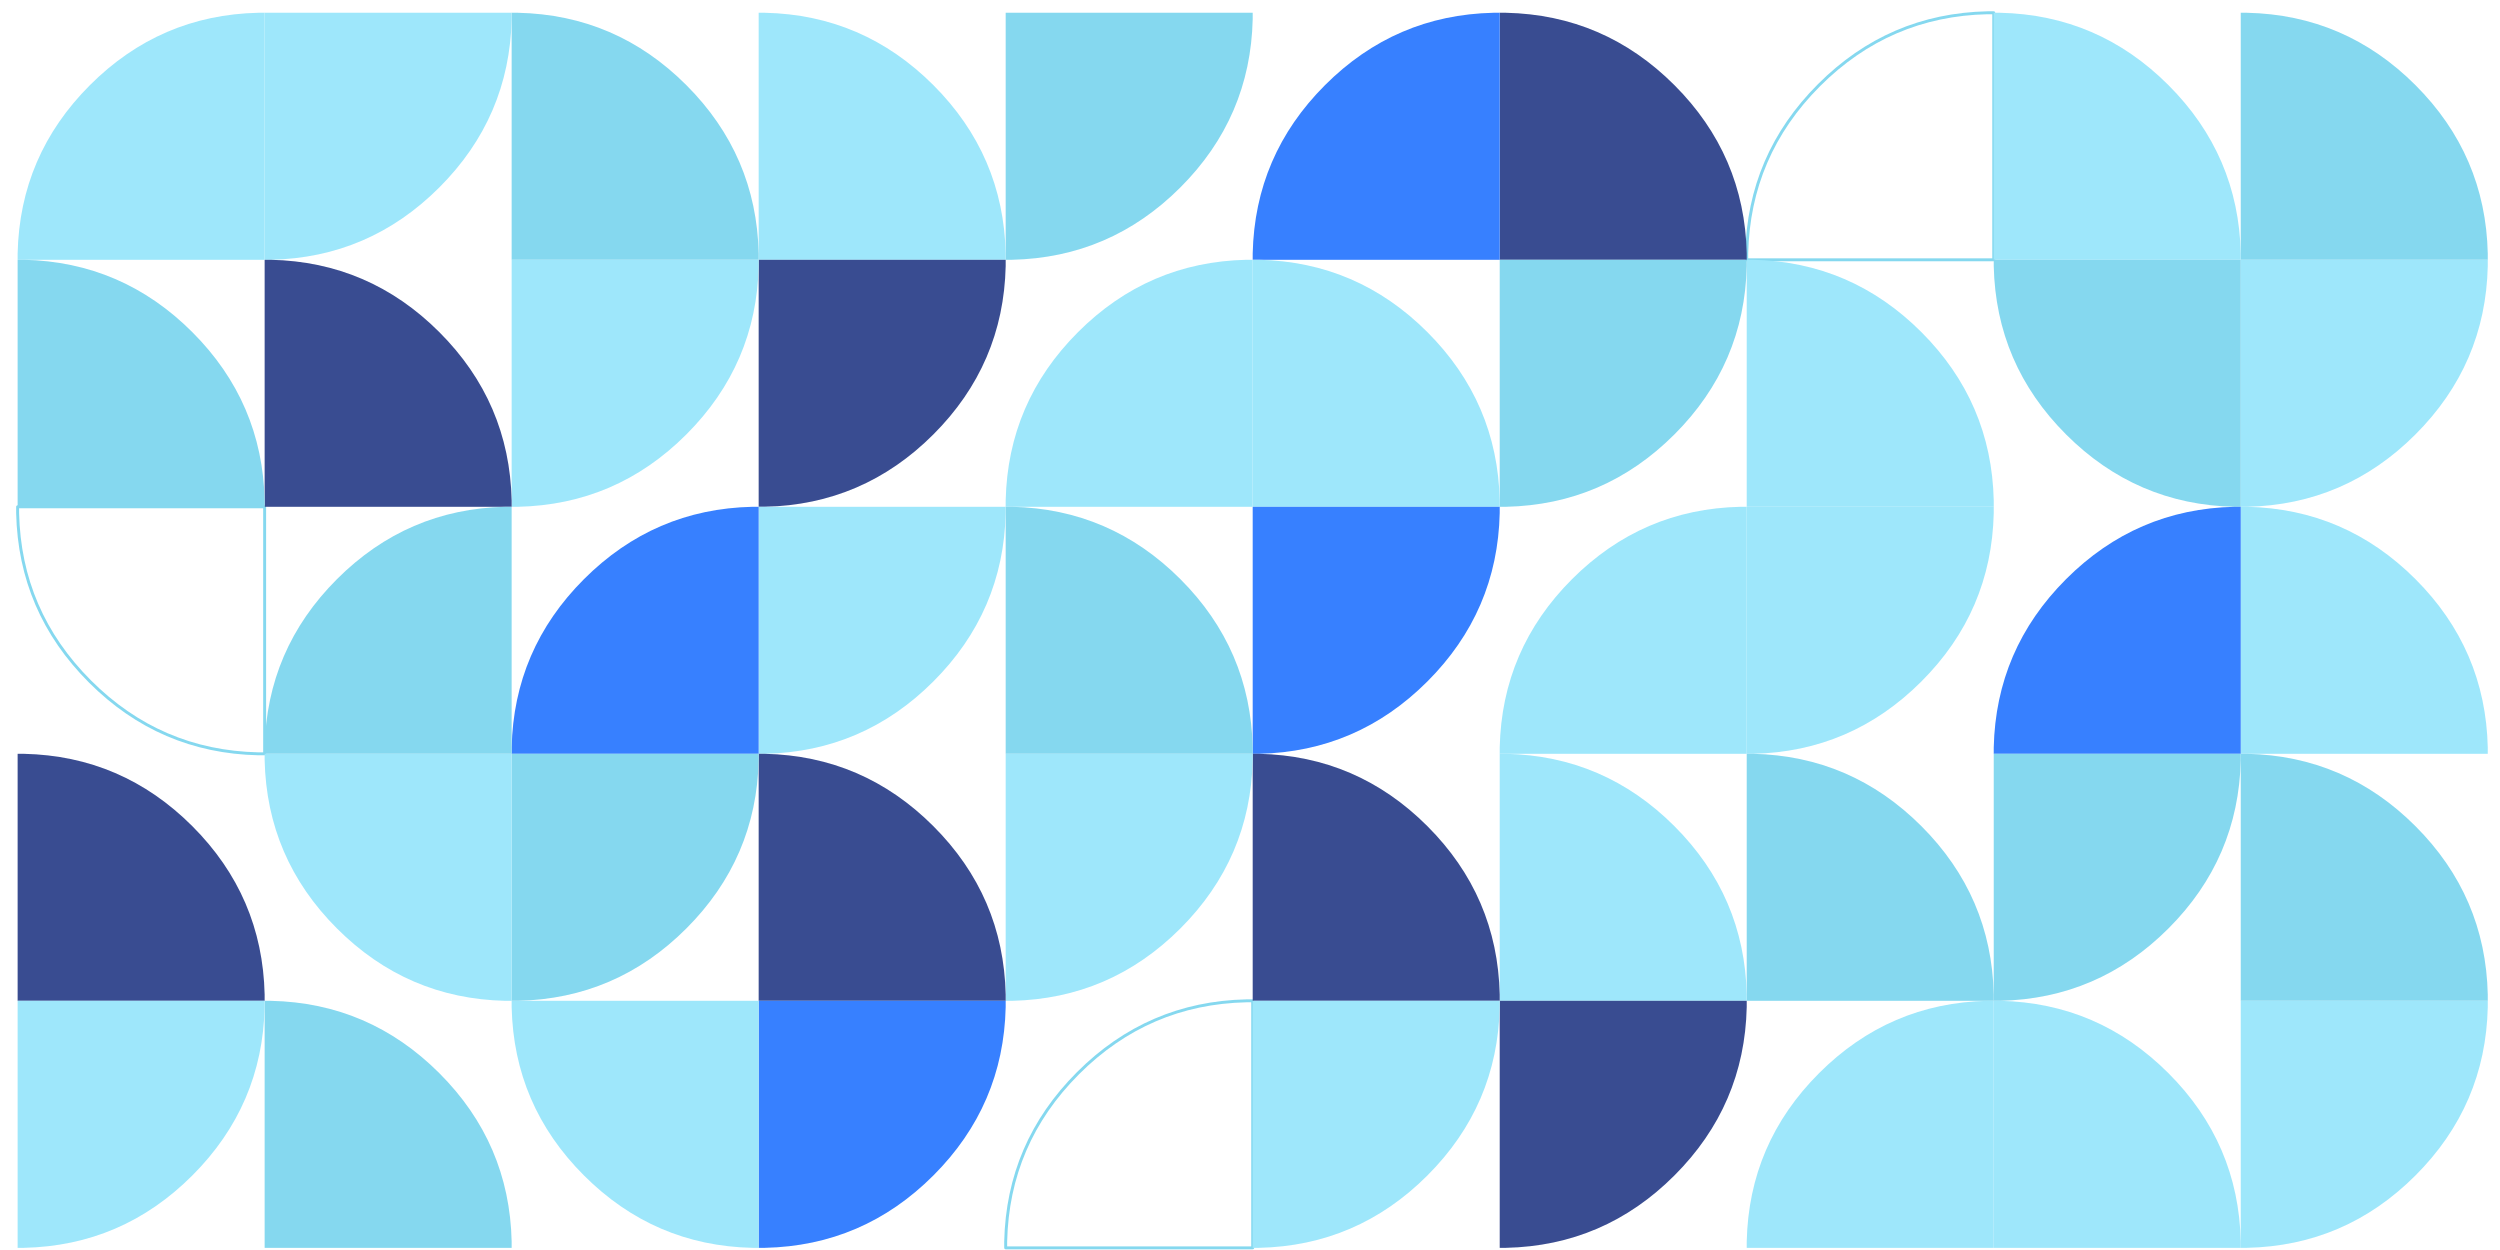
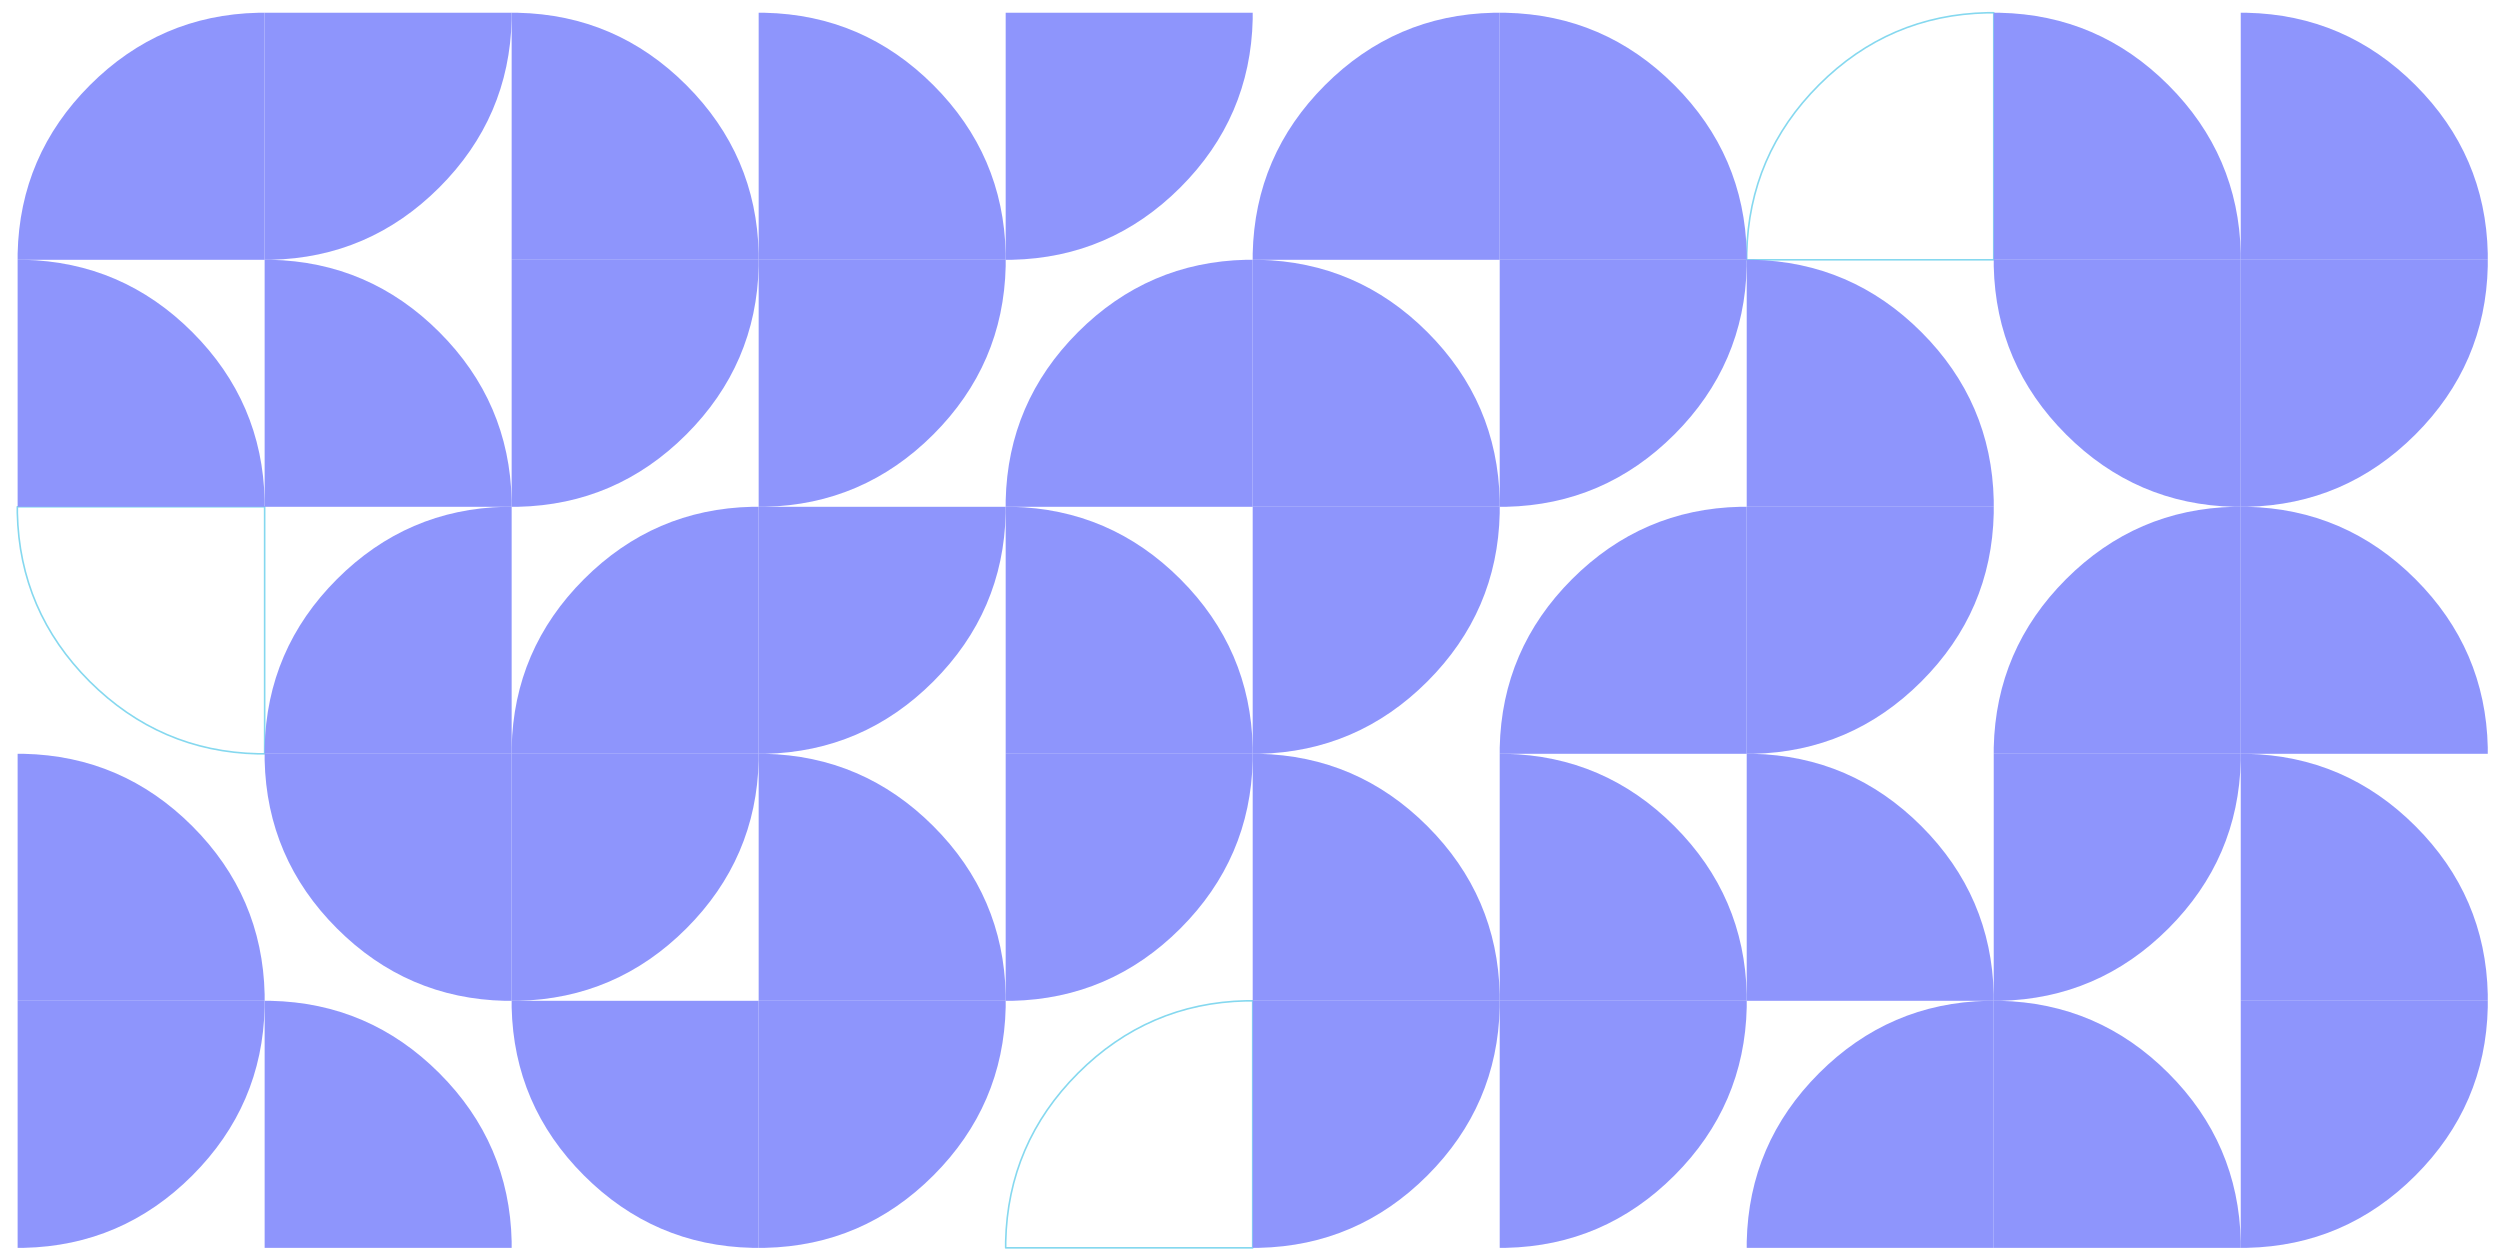
- <svg xmlns="http://www.w3.org/2000/svg" xmlns:xlink="http://www.w3.org/1999/xlink" version="1.1" preserveAspectRatio="none" x="0px" y="0px" width="470px" height="235px" viewBox="0 0 470 235">
-   <defs>
-     <filter id="Filter_1" x="-20%" y="-20%" width="140%" height="140%" color-interpolation-filters="sRGB">
-       <feColorMatrix in="SourceGraphic" type="matrix" values="0 0 0 0 0.522 0 0 0 0 0.847 0 0 0 0 0.937 0 0 0 1 0" result="result1" />
-     </filter>
-     <filter id="Filter_2" x="-20%" y="-20%" width="140%" height="140%" color-interpolation-filters="sRGB">
-       <feColorMatrix in="SourceGraphic" type="matrix" values="0 0 0 0 0.62 0 0 0 0 0.906 0 0 0 0 0.984 0 0 0 1 0" result="result1" />
-     </filter>
-     <filter id="Filter_3" x="-20%" y="-20%" width="140%" height="140%" color-interpolation-filters="sRGB">
-       <feColorMatrix in="SourceGraphic" type="matrix" values="0 0 0 0 0.216 0 0 0 0 0.502 0 0 0 0 1 0 0 0 1 0" result="result1" />
-     </filter>
-     <filter id="Filter_4" x="-20%" y="-20%" width="140%" height="140%" color-interpolation-filters="sRGB">
-       <feColorMatrix in="SourceGraphic" type="matrix" values="0 0 0 0 0.224 0 0 0 0 0.298 0 0 0 0 0.569 0 0 0 1 0" result="result1" />
-     </filter>
-     <g id="Symbol_53_0_Layer0_0_FILL">
-       <path fill="#8E95FC" stroke="none" d=" M 84 0 L 81.85 0 Q 48.45 0.75 24.6 24.6 0.75 48.45 0 81.85 L 0 84 84 84 84 0 Z" />
-     </g>
-     <path id="Symbol_27_0_Layer0_0_1_STROKES" stroke="#85D8EF" stroke-width="1" stroke-linejoin="round" stroke-linecap="round" fill="none" d=" M 84 168 L 84 252 81.85 252 Q 48.45 251.25 24.6 227.4 0.75 203.55 0 170.15 L 0 168 84 168 Z M 168 756 L 252 756 252 758.15 Q 251.25 791.55 227.4 815.4 203.55 839.25 170.15 840 L 168 840 168 756 Z M 420 420 L 420 504 417.85 504 Q 384.45 503.25 360.6 479.4 336.75 455.55 336 422.15 L 336 420 420 420 Z" />
-   </defs>
+ <svg xmlns="http://www.w3.org/2000/svg" version="1.1" id="Layer_1" x="0px" y="0px" viewBox="0 0 470 235" style="enable-background:new 0 0 470 235;" xml:space="preserve">
+   <style type="text/css">
+ 	.st0{fill:none;stroke:#85D8EF;stroke-width:0.553;stroke-linecap:round;stroke-linejoin:round;stroke-miterlimit:2.211;}
+ 	.st1{fill:#8E95FC;}
+ </style>
  <g transform="matrix( 0, 0.5528412, -0.5528412, 0, 467.7,2.4) ">
    <g transform="matrix( 1, 0, 0, 1, 0,0) ">
-       <use xlink:href="#Symbol_27_0_Layer0_0_1_STROKES" />
+       <g>
+         <path id="Symbol_27_0_Layer0_0_1_STROKES" class="st0" d="M84,168v84h-2.2c-22.3-0.5-41.4-8.7-57.3-24.6S0.5,192.4,0,170.2V168     H84z M168,756h84v2.2c-0.5,22.3-8.7,41.3-24.6,57.3c-15.9,15.9-35,24.1-57.3,24.6H168V756z M420,420v84h-2.1     c-22.3-0.5-41.4-8.7-57.3-24.6c-15.9-15.9-24.1-35-24.6-57.2V420H420z" />
+       </g>
    </g>
    <g transform="matrix( 1, 0, 0, 1, 0,0) ">
      <g transform="matrix( 1, 0, 0, 1, 0,0) ">
-         <use filter="url(#Filter_1)" xlink:href="#Symbol_53_0_Layer0_0_FILL" />
+         <g>
+           <g id="Symbol_53_0_Layer0_0_FILL">
+             <path class="st1" d="M84,0h-2.2C59.6,0.5,40.5,8.7,24.6,24.6S0.5,59.6,0,81.9V84h84V0z" />
+           </g>
+         </g>
      </g>
    </g>
    <g transform="matrix( 0, 1, -1, 0, 168,0) ">
      <g transform="matrix( 1, 0, 0, 1, 0,0) ">
-         <use filter="url(#Filter_2)" xlink:href="#Symbol_53_0_Layer0_0_FILL" />
+         <g>
+           <g id="Symbol_53_0_Layer0_0_FILL_1_">
+             <path class="st1" d="M84,0h-2.2C59.6,0.5,40.5,8.7,24.6,24.6S0.5,59.6,0,81.8V84h84V0z" />
+           </g>
+         </g>
      </g>
    </g>
    <g transform="matrix( 1, 0, 0, 1, 168,0) ">
      <g transform="matrix( 1, 0, 0, 1, 0,0) ">
-         <use filter="url(#Filter_2)" xlink:href="#Symbol_53_0_Layer0_0_FILL" />
+         <g>
+           <g id="Symbol_53_0_Layer0_0_FILL_2_">
+             <path class="st1" d="M84,0h-2.2C59.6,0.5,40.5,8.7,24.6,24.6S0.5,59.6,0,81.9V84h84V0z" />
+           </g>
+         </g>
      </g>
    </g>
    <g transform="matrix( 1, 0, 0, 1, 252,0) ">
      <g transform="matrix( 1, 0, 0, 1, 0,0) ">
-         <use filter="url(#Filter_1)" xlink:href="#Symbol_53_0_Layer0_0_FILL" />
+         <g>
+           <g id="Symbol_53_0_Layer0_0_FILL_3_">
+             <path class="st1" d="M84,0h-2.2C59.6,0.5,40.5,8.7,24.6,24.6S0.5,59.6,0,81.9V84h84V0z" />
+           </g>
+         </g>
      </g>
    </g>
    <g transform="matrix( 0, 1, -1, 0, 420,0) ">
      <g transform="matrix( 1, 0, 0, 1, 0,0) ">
-         <use filter="url(#Filter_2)" xlink:href="#Symbol_53_0_Layer0_0_FILL" />
+         <g>
+           <g id="Symbol_53_0_Layer0_0_FILL_4_">
+             <path class="st1" d="M84,0h-2.2C59.6,0.5,40.5,8.7,24.6,24.6S0.5,59.6,0,81.8V84h84V0z" />
+           </g>
+         </g>
      </g>
    </g>
    <g transform="matrix( 1, 0, 0, 1, 0,84) ">
      <g transform="matrix( 1, 0, 0, 1, 0,0) ">
-         <use filter="url(#Filter_2)" xlink:href="#Symbol_53_0_Layer0_0_FILL" />
+         <g>
+           <g id="Symbol_53_0_Layer0_0_FILL_5_">
+             <path class="st1" d="M84,0h-2.2C59.6,0.5,40.5,8.7,24.6,24.6S0.5,59.6,0,81.9V84h84V0z" />
+           </g>
+         </g>
      </g>
    </g>
    <g transform="matrix( -1, 0, 0, -1, 168,168) ">
      <g transform="matrix( 1, 0, 0, 1, 0,0) ">
-         <use filter="url(#Filter_1)" xlink:href="#Symbol_53_0_Layer0_0_FILL" />
+         <g>
+           <g id="Symbol_53_0_Layer0_0_FILL_6_">
+             <path class="st1" d="M84,0h-2.2C59.6,0.5,40.5,8.7,24.6,24.6S0.5,59.6,0,81.8V84h84V0z" />
+           </g>
+         </g>
      </g>
    </g>
    <g transform="matrix( 0, -1, 1, 0, 168,168) ">
      <g transform="matrix( 1, 0, 0, 1, 0,0) ">
-         <use filter="url(#Filter_3)" xlink:href="#Symbol_53_0_Layer0_0_FILL" />
+         <g>
+           <g id="Symbol_53_0_Layer0_0_FILL_7_">
+             <path class="st1" d="M84,0h-2.2C59.6,0.5,40.5,8.7,24.6,24.6S0.5,59.6,0,81.9V84h84V0z" />
+           </g>
+         </g>
      </g>
    </g>
    <g transform="matrix( 0, 1, -1, 0, 336,84) ">
      <g transform="matrix( 1, 0, 0, 1, 0,0) ">
-         <use filter="url(#Filter_1)" xlink:href="#Symbol_53_0_Layer0_0_FILL" />
+         <g>
+           <g id="Symbol_53_0_Layer0_0_FILL_8_">
+             <path class="st1" d="M84,0h-2.2C59.6,0.5,40.5,8.7,24.6,24.6S0.5,59.6,0,81.8V84h84V0z" />
+           </g>
+         </g>
      </g>
    </g>
    <g transform="matrix( 1, 0, 0, 1, 336,84) ">
      <g transform="matrix( 1, 0, 0, 1, 0,0) ">
-         <use filter="url(#Filter_2)" xlink:href="#Symbol_53_0_Layer0_0_FILL" />
+         <g>
+           <g id="Symbol_53_0_Layer0_0_FILL_9_">
+             <path class="st1" d="M84,0h-2.2C59.6,0.5,40.5,8.7,24.6,24.6S0.5,59.6,0,81.9V84h84V0z" />
+           </g>
+         </g>
      </g>
    </g>
    <g transform="matrix( 1, 0, 0, 1, 84,168) ">
      <g transform="matrix( 1, 0, 0, 1, 0,0) ">
-         <use filter="url(#Filter_2)" xlink:href="#Symbol_53_0_Layer0_0_FILL" />
+         <g>
+           <g id="Symbol_53_0_Layer0_0_FILL_10_">
+             <path class="st1" d="M84,0h-2.2C59.6,0.5,40.5,8.7,24.6,24.6S0.5,59.6,0,81.9V84h84V0z" />
+           </g>
+         </g>
      </g>
    </g>
    <g transform="matrix( 0, 1, -1, 0, 252,168) ">
      <g transform="matrix( 1, 0, 0, 1, 0,0) ">
-         <use filter="url(#Filter_2)" xlink:href="#Symbol_53_0_Layer0_0_FILL" />
+         <g>
+           <g id="Symbol_53_0_Layer0_0_FILL_11_">
+             <path class="st1" d="M84,0h-2.2C59.6,0.5,40.5,8.7,24.6,24.6S0.5,59.6,0,81.8V84h84V0z" />
+           </g>
+         </g>
      </g>
    </g>
    <g transform="matrix( 1, 0, 0, 1, 252,168) ">
      <g transform="matrix( 1, 0, 0, 1, 0,0) ">
-         <use filter="url(#Filter_1)" xlink:href="#Symbol_53_0_Layer0_0_FILL" />
+         <g>
+           <g id="Symbol_53_0_Layer0_0_FILL_12_">
+             <path class="st1" d="M84,0h-2.2C59.6,0.5,40.5,8.7,24.6,24.6S0.5,59.6,0,81.9V84h84V0z" />
+           </g>
+         </g>
      </g>
    </g>
    <g transform="matrix( 0, -1, 1, 0, 336,252) ">
      <g transform="matrix( 1, 0, 0, 1, 0,0) ">
-         <use filter="url(#Filter_2)" xlink:href="#Symbol_53_0_Layer0_0_FILL" />
+         <g>
+           <g id="Symbol_53_0_Layer0_0_FILL_13_">
+             <path class="st1" d="M84,0h-2.2C59.6,0.5,40.5,8.7,24.6,24.6S0.5,59.6,0,81.9V84h84V0z" />
+           </g>
+         </g>
      </g>
    </g>
    <g transform="matrix( 1, 0, 0, 1, 0,252) ">
      <g transform="matrix( 1, 0, 0, 1, 0,0) ">
-         <use filter="url(#Filter_4)" xlink:href="#Symbol_53_0_Layer0_0_FILL" />
+         <g>
+           <g id="Symbol_53_0_Layer0_0_FILL_14_">
+             <path class="st1" d="M84,0h-2.2C59.6,0.5,40.5,8.7,24.6,24.6S0.5,59.6,0,81.9V84h84V0z" />
+           </g>
+         </g>
      </g>
    </g>
    <g transform="matrix( 0, 1, -1, 0, 168,252) ">
      <g transform="matrix( 1, 0, 0, 1, 0,0) ">
-         <use filter="url(#Filter_1)" xlink:href="#Symbol_53_0_Layer0_0_FILL" />
+         <g>
+           <g id="Symbol_53_0_Layer0_0_FILL_15_">
+             <path class="st1" d="M84,0h-2.2C59.6,0.5,40.5,8.7,24.6,24.6S0.5,59.6,0,81.8V84h84V0z" />
+           </g>
+         </g>
      </g>
    </g>
    <g transform="matrix( 0, -1, 1, 0, 168,336) ">
      <g transform="matrix( 1, 0, 0, 1, 0,0) ">
-         <use filter="url(#Filter_2)" xlink:href="#Symbol_53_0_Layer0_0_FILL" />
+         <g>
+           <g id="Symbol_53_0_Layer0_0_FILL_16_">
+             <path class="st1" d="M84,0h-2.2C59.6,0.5,40.5,8.7,24.6,24.6S0.5,59.6,0,81.9V84h84V0z" />
+           </g>
+         </g>
      </g>
    </g>
    <g transform="matrix( 1, 0, 0, 1, 252,252) ">
      <g transform="matrix( 1, 0, 0, 1, 0,0) ">
-         <use filter="url(#Filter_2)" xlink:href="#Symbol_53_0_Layer0_0_FILL" />
+         <g>
+           <g id="Symbol_53_0_Layer0_0_FILL_17_">
+             <path class="st1" d="M84,0h-2.2C59.6,0.5,40.5,8.7,24.6,24.6S0.5,59.6,0,81.9V84h84V0z" />
+           </g>
+         </g>
      </g>
    </g>
    <g transform="matrix( 0, 1, -1, 0, 420,252) ">
      <g transform="matrix( 1, 0, 0, 1, 0,0) ">
-         <use filter="url(#Filter_4)" xlink:href="#Symbol_53_0_Layer0_0_FILL" />
+         <g>
+           <g id="Symbol_53_0_Layer0_0_FILL_18_">
+             <path class="st1" d="M84,0h-2.2C59.6,0.5,40.5,8.7,24.6,24.6S0.5,59.6,0,81.8V84h84V0z" />
+           </g>
+         </g>
      </g>
    </g>
    <g transform="matrix( 0, -1, 1, 0, 0,420) ">
      <g transform="matrix( 1, 0, 0, 1, 0,0) ">
-         <use filter="url(#Filter_3)" xlink:href="#Symbol_53_0_Layer0_0_FILL" />
+         <g>
+           <g id="Symbol_53_0_Layer0_0_FILL_19_">
+             <path class="st1" d="M84,0h-2.2C59.6,0.5,40.5,8.7,24.6,24.6S0.5,59.6,0,81.9V84h84V0z" />
+           </g>
+         </g>
      </g>
    </g>
    <g transform="matrix( 1, 0, 0, 1, 84,336) ">
      <g transform="matrix( 1, 0, 0, 1, 0,0) ">
-         <use filter="url(#Filter_2)" xlink:href="#Symbol_53_0_Layer0_0_FILL" />
+         <g>
+           <g id="Symbol_53_0_Layer0_0_FILL_20_">
+             <path class="st1" d="M84,0h-2.2C59.6,0.5,40.5,8.7,24.6,24.6S0.5,59.6,0,81.9V84h84V0z" />
+           </g>
+         </g>
      </g>
    </g>
    <g transform="matrix( 0, 1, -1, 0, 252,336) ">
      <g transform="matrix( 1, 0, 0, 1, 0,0) ">
-         <use filter="url(#Filter_3)" xlink:href="#Symbol_53_0_Layer0_0_FILL" />
+         <g>
+           <g id="Symbol_53_0_Layer0_0_FILL_21_">
+             <path class="st1" d="M84,0h-2.2C59.6,0.5,40.5,8.7,24.6,24.6S0.5,59.6,0,81.8V84h84V0z" />
+           </g>
+         </g>
      </g>
    </g>
    <g transform="matrix( 1, 0, 0, 1, 252,336) ">
      <g transform="matrix( 1, 0, 0, 1, 0,0) ">
-         <use filter="url(#Filter_4)" xlink:href="#Symbol_53_0_Layer0_0_FILL" />
+         <g>
+           <g id="Symbol_53_0_Layer0_0_FILL_22_">
+             <path class="st1" d="M84,0h-2.2C59.6,0.5,40.5,8.7,24.6,24.6S0.5,59.6,0,81.9V84h84V0z" />
+           </g>
+         </g>
      </g>
    </g>
    <g transform="matrix( 0, 1, -1, 0, 420,336) ">
      <g transform="matrix( 1, 0, 0, 1, 0,0) ">
-         <use filter="url(#Filter_2)" xlink:href="#Symbol_53_0_Layer0_0_FILL" />
+         <g>
+           <g id="Symbol_53_0_Layer0_0_FILL_23_">
+             <path class="st1" d="M84,0h-2.2C59.6,0.5,40.5,8.7,24.6,24.6S0.5,59.6,0,81.8V84h84V0z" />
+           </g>
+         </g>
      </g>
    </g>
    <g transform="matrix( 0, 1, -1, 0, 84,420) ">
      <g transform="matrix( 1, 0, 0, 1, 0,0) ">
-         <use filter="url(#Filter_1)" xlink:href="#Symbol_53_0_Layer0_0_FILL" />
+         <g>
+           <g id="Symbol_53_0_Layer0_0_FILL_24_">
+             <path class="st1" d="M84,0h-2.2C59.6,0.5,40.5,8.7,24.6,24.6S0.5,59.6,0,81.8V84h84V0z" />
+           </g>
+         </g>
      </g>
    </g>
    <g transform="matrix( 0, -1, 1, 0, 84,504) ">
      <g transform="matrix( 1, 0, 0, 1, 0,0) ">
-         <use filter="url(#Filter_2)" xlink:href="#Symbol_53_0_Layer0_0_FILL" />
+         <g>
+           <g id="Symbol_53_0_Layer0_0_FILL_25_">
+             <path class="st1" d="M84,0h-2.2C59.6,0.5,40.5,8.7,24.6,24.6S0.5,59.6,0,81.9V84h84V0z" />
+           </g>
+         </g>
      </g>
    </g>
    <g transform="matrix( 1, 0, 0, 1, 168,420) ">
      <g transform="matrix( 1, 0, 0, 1, 0,0) ">
-         <use filter="url(#Filter_1)" xlink:href="#Symbol_53_0_Layer0_0_FILL" />
+         <g>
+           <g id="Symbol_53_0_Layer0_0_FILL_26_">
+             <path class="st1" d="M84,0h-2.2C59.6,0.5,40.5,8.7,24.6,24.6S0.5,59.6,0,81.9V84h84V0z" />
+           </g>
+         </g>
      </g>
    </g>
    <g transform="matrix( 0, 1, -1, 0, 336,420) ">
      <g transform="matrix( 1, 0, 0, 1, 0,0) ">
-         <use filter="url(#Filter_2)" xlink:href="#Symbol_53_0_Layer0_0_FILL" />
+         <g>
+           <g id="Symbol_53_0_Layer0_0_FILL_27_">
+             <path class="st1" d="M84,0h-2.2C59.6,0.5,40.5,8.7,24.6,24.6S0.5,59.6,0,81.8V84h84V0z" />
+           </g>
+         </g>
      </g>
    </g>
    <g transform="matrix( 1, 0, 0, 1, 0,504) ">
      <g transform="matrix( 1, 0, 0, 1, 0,0) ">
-         <use filter="url(#Filter_2)" xlink:href="#Symbol_53_0_Layer0_0_FILL" />
+         <g>
+           <g id="Symbol_53_0_Layer0_0_FILL_28_">
+             <path class="st1" d="M84,0h-2.2C59.6,0.5,40.5,8.7,24.6,24.6S0.5,59.6,0,81.9V84h84V0z" />
+           </g>
+         </g>
      </g>
    </g>
    <g transform="matrix( 0, 1, -1, 0, 168,504) ">
      <g transform="matrix( 1, 0, 0, 1, 0,0) ">
-         <use filter="url(#Filter_4)" xlink:href="#Symbol_53_0_Layer0_0_FILL" />
+         <g>
+           <g id="Symbol_53_0_Layer0_0_FILL_29_">
+             <path class="st1" d="M84,0h-2.2C59.6,0.5,40.5,8.7,24.6,24.6S0.5,59.6,0,81.8V84h84V0z" />
+           </g>
+         </g>
      </g>
    </g>
    <g transform="matrix( 0, 1, -1, 0, 252,504) ">
      <g transform="matrix( 1, 0, 0, 1, 0,0) ">
-         <use filter="url(#Filter_2)" xlink:href="#Symbol_53_0_Layer0_0_FILL" />
+         <g>
+           <g id="Symbol_53_0_Layer0_0_FILL_30_">
+             <path class="st1" d="M84,0h-2.2C59.6,0.5,40.5,8.7,24.6,24.6S0.5,59.6,0,81.8V84h84V0z" />
+           </g>
+         </g>
      </g>
    </g>
    <g transform="matrix( 1, 0, 0, 1, 252,504) ">
      <g transform="matrix( 1, 0, 0, 1, 0,0) ">
-         <use filter="url(#Filter_4)" xlink:href="#Symbol_53_0_Layer0_0_FILL" />
+         <g>
+           <g id="Symbol_53_0_Layer0_0_FILL_31_">
+             <path class="st1" d="M84,0h-2.2C59.6,0.5,40.5,8.7,24.6,24.6S0.5,59.6,0,81.9V84h84V0z" />
+           </g>
+         </g>
      </g>
    </g>
    <g transform="matrix( 0, 1, -1, 0, 420,504) ">
      <g transform="matrix( 1, 0, 0, 1, 0,0) ">
-         <use filter="url(#Filter_3)" xlink:href="#Symbol_53_0_Layer0_0_FILL" />
+         <g>
+           <g id="Symbol_53_0_Layer0_0_FILL_32_">
+             <path class="st1" d="M84,0h-2.2C59.6,0.5,40.5,8.7,24.6,24.6S0.5,59.6,0,81.8V84h84V0z" />
+           </g>
+         </g>
      </g>
    </g>
    <g transform="matrix( 1, 0, 0, 1, 0,588) ">
      <g transform="matrix( 1, 0, 0, 1, 0,0) ">
-         <use filter="url(#Filter_1)" xlink:href="#Symbol_53_0_Layer0_0_FILL" />
+         <g>
+           <g id="Symbol_53_0_Layer0_0_FILL_33_">
+             <path class="st1" d="M84,0h-2.2C59.6,0.5,40.5,8.7,24.6,24.6S0.5,59.6,0,81.9V84h84V0z" />
+           </g>
+         </g>
      </g>
    </g>
    <g transform="matrix( 0, 1, -1, 0, 168,588) ">
      <g transform="matrix( 1, 0, 0, 1, 0,0) ">
-         <use filter="url(#Filter_2)" xlink:href="#Symbol_53_0_Layer0_0_FILL" />
+         <g>
+           <g id="Symbol_53_0_Layer0_0_FILL_34_">
+             <path class="st1" d="M84,0h-2.2C59.6,0.5,40.5,8.7,24.6,24.6S0.5,59.6,0,81.8V84h84V0z" />
+           </g>
+         </g>
      </g>
    </g>
    <g transform="matrix( 0, -1, 1, 0, 168,672) ">
      <g transform="matrix( 1, 0, 0, 1, 0,0) ">
-         <use filter="url(#Filter_3)" xlink:href="#Symbol_53_0_Layer0_0_FILL" />
+         <g>
+           <g id="Symbol_53_0_Layer0_0_FILL_35_">
+             <path class="st1" d="M84,0h-2.2C59.6,0.5,40.5,8.7,24.6,24.6S0.5,59.6,0,81.9V84h84V0z" />
+           </g>
+         </g>
      </g>
    </g>
    <g transform="matrix( 0, 1, -1, 0, 336,588) ">
      <g transform="matrix( 1, 0, 0, 1, 0,0) ">
-         <use filter="url(#Filter_1)" xlink:href="#Symbol_53_0_Layer0_0_FILL" />
+         <g>
+           <g id="Symbol_53_0_Layer0_0_FILL_36_">
+             <path class="st1" d="M84,0h-2.2C59.6,0.5,40.5,8.7,24.6,24.6S0.5,59.6,0,81.8V84h84V0z" />
+           </g>
+         </g>
      </g>
    </g>
    <g transform="matrix( -1, 0, 0, -1, 420,672) ">
      <g transform="matrix( 1, 0, 0, 1, 0,0) ">
-         <use filter="url(#Filter_2)" xlink:href="#Symbol_53_0_Layer0_0_FILL" />
+         <g>
+           <g id="Symbol_53_0_Layer0_0_FILL_37_">
+             <path class="st1" d="M84,0h-2.2C59.6,0.5,40.5,8.7,24.6,24.6S0.5,59.6,0,81.8V84h84V0z" />
+           </g>
+         </g>
      </g>
    </g>
    <g transform="matrix( 0, 1, -1, 0, 84,672) ">
      <g transform="matrix( 1, 0, 0, 1, 0,0) ">
-         <use filter="url(#Filter_2)" xlink:href="#Symbol_53_0_Layer0_0_FILL" />
+         <g>
+           <g id="Symbol_53_0_Layer0_0_FILL_38_">
+             <path class="st1" d="M84,0h-2.2C59.6,0.5,40.5,8.7,24.6,24.6S0.5,59.6,0,81.8V84h84V0z" />
+           </g>
+         </g>
      </g>
    </g>
    <g transform="matrix( 1, 0, 0, 1, 84,672) ">
      <g transform="matrix( 1, 0, 0, 1, 0,0) ">
-         <use filter="url(#Filter_4)" xlink:href="#Symbol_53_0_Layer0_0_FILL" />
+         <g>
+           <g id="Symbol_53_0_Layer0_0_FILL_39_">
+             <path class="st1" d="M84,0h-2.2C59.6,0.5,40.5,8.7,24.6,24.6S0.5,59.6,0,81.9V84h84V0z" />
+           </g>
+         </g>
      </g>
    </g>
    <g transform="matrix( 0, -1, 1, 0, 168,756) ">
      <g transform="matrix( 1, 0, 0, 1, 0,0) ">
-         <use filter="url(#Filter_1)" xlink:href="#Symbol_53_0_Layer0_0_FILL" />
+         <g>
+           <g id="Symbol_53_0_Layer0_0_FILL_40_">
+             <path class="st1" d="M84,0h-2.2C59.6,0.5,40.5,8.7,24.6,24.6S0.5,59.6,0,81.9V84h84V0z" />
+           </g>
+         </g>
      </g>
    </g>
    <g transform="matrix( -1, 0, 0, -1, 336,756) ">
      <g transform="matrix( 1, 0, 0, 1, 0,0) ">
-         <use filter="url(#Filter_2)" xlink:href="#Symbol_53_0_Layer0_0_FILL" />
+         <g>
+           <g id="Symbol_53_0_Layer0_0_FILL_41_">
+             <path class="st1" d="M84,0h-2.2C59.6,0.5,40.5,8.7,24.6,24.6S0.5,59.6,0,81.8V84h84V0z" />
+           </g>
+         </g>
      </g>
    </g>
    <g transform="matrix( 1, 0, 0, 1, 336,672) ">
      <g transform="matrix( 1, 0, 0, 1, 0,0) ">
-         <use filter="url(#Filter_1)" xlink:href="#Symbol_53_0_Layer0_0_FILL" />
+         <g>
+           <g id="Symbol_53_0_Layer0_0_FILL_42_">
+             <path class="st1" d="M84,0h-2.2C59.6,0.5,40.5,8.7,24.6,24.6S0.5,59.6,0,81.9V84h84V0z" />
+           </g>
+         </g>
      </g>
    </g>
    <g transform="matrix( 0, -1, 1, 0, 0,840) ">
      <g transform="matrix( 1, 0, 0, 1, 0,0) ">
-         <use filter="url(#Filter_2)" xlink:href="#Symbol_53_0_Layer0_0_FILL" />
+         <g>
+           <g id="Symbol_53_0_Layer0_0_FILL_43_">
+             <path class="st1" d="M84,0h-2.2C59.6,0.5,40.5,8.7,24.6,24.6S0.5,59.6,0,81.9V84h84V0z" />
+           </g>
+         </g>
      </g>
    </g>
    <g transform="matrix( 1, 0, 0, 1, 84,756) ">
      <g transform="matrix( 1, 0, 0, 1, 0,0) ">
-         <use filter="url(#Filter_1)" xlink:href="#Symbol_53_0_Layer0_0_FILL" />
+         <g>
+           <g id="Symbol_53_0_Layer0_0_FILL_44_">
+             <path class="st1" d="M84,0h-2.2C59.6,0.5,40.5,8.7,24.6,24.6S0.5,59.6,0,81.9V84h84V0z" />
+           </g>
+         </g>
      </g>
    </g>
    <g transform="matrix( 1, 0, 0, 1, 252,756) ">
      <g transform="matrix( 1, 0, 0, 1, 0,0) ">
-         <use filter="url(#Filter_4)" xlink:href="#Symbol_53_0_Layer0_0_FILL" />
+         <g>
+           <g id="Symbol_53_0_Layer0_0_FILL_45_">
+             <path class="st1" d="M84,0h-2.2C59.6,0.5,40.5,8.7,24.6,24.6S0.5,59.6,0,81.9V84h84V0z" />
+           </g>
+         </g>
      </g>
    </g>
    <g transform="matrix( 0, 1, -1, 0, 420,756) ">
      <g transform="matrix( 1, 0, 0, 1, 0,0) ">
-         <use filter="url(#Filter_2)" xlink:href="#Symbol_53_0_Layer0_0_FILL" />
+         <g>
+           <g id="Symbol_53_0_Layer0_0_FILL_46_">
+             <path class="st1" d="M84,0h-2.2C59.6,0.5,40.5,8.7,24.6,24.6S0.5,59.6,0,81.8V84h84V0z" />
+           </g>
+         </g>
      </g>
    </g>
  </g>
</svg>
